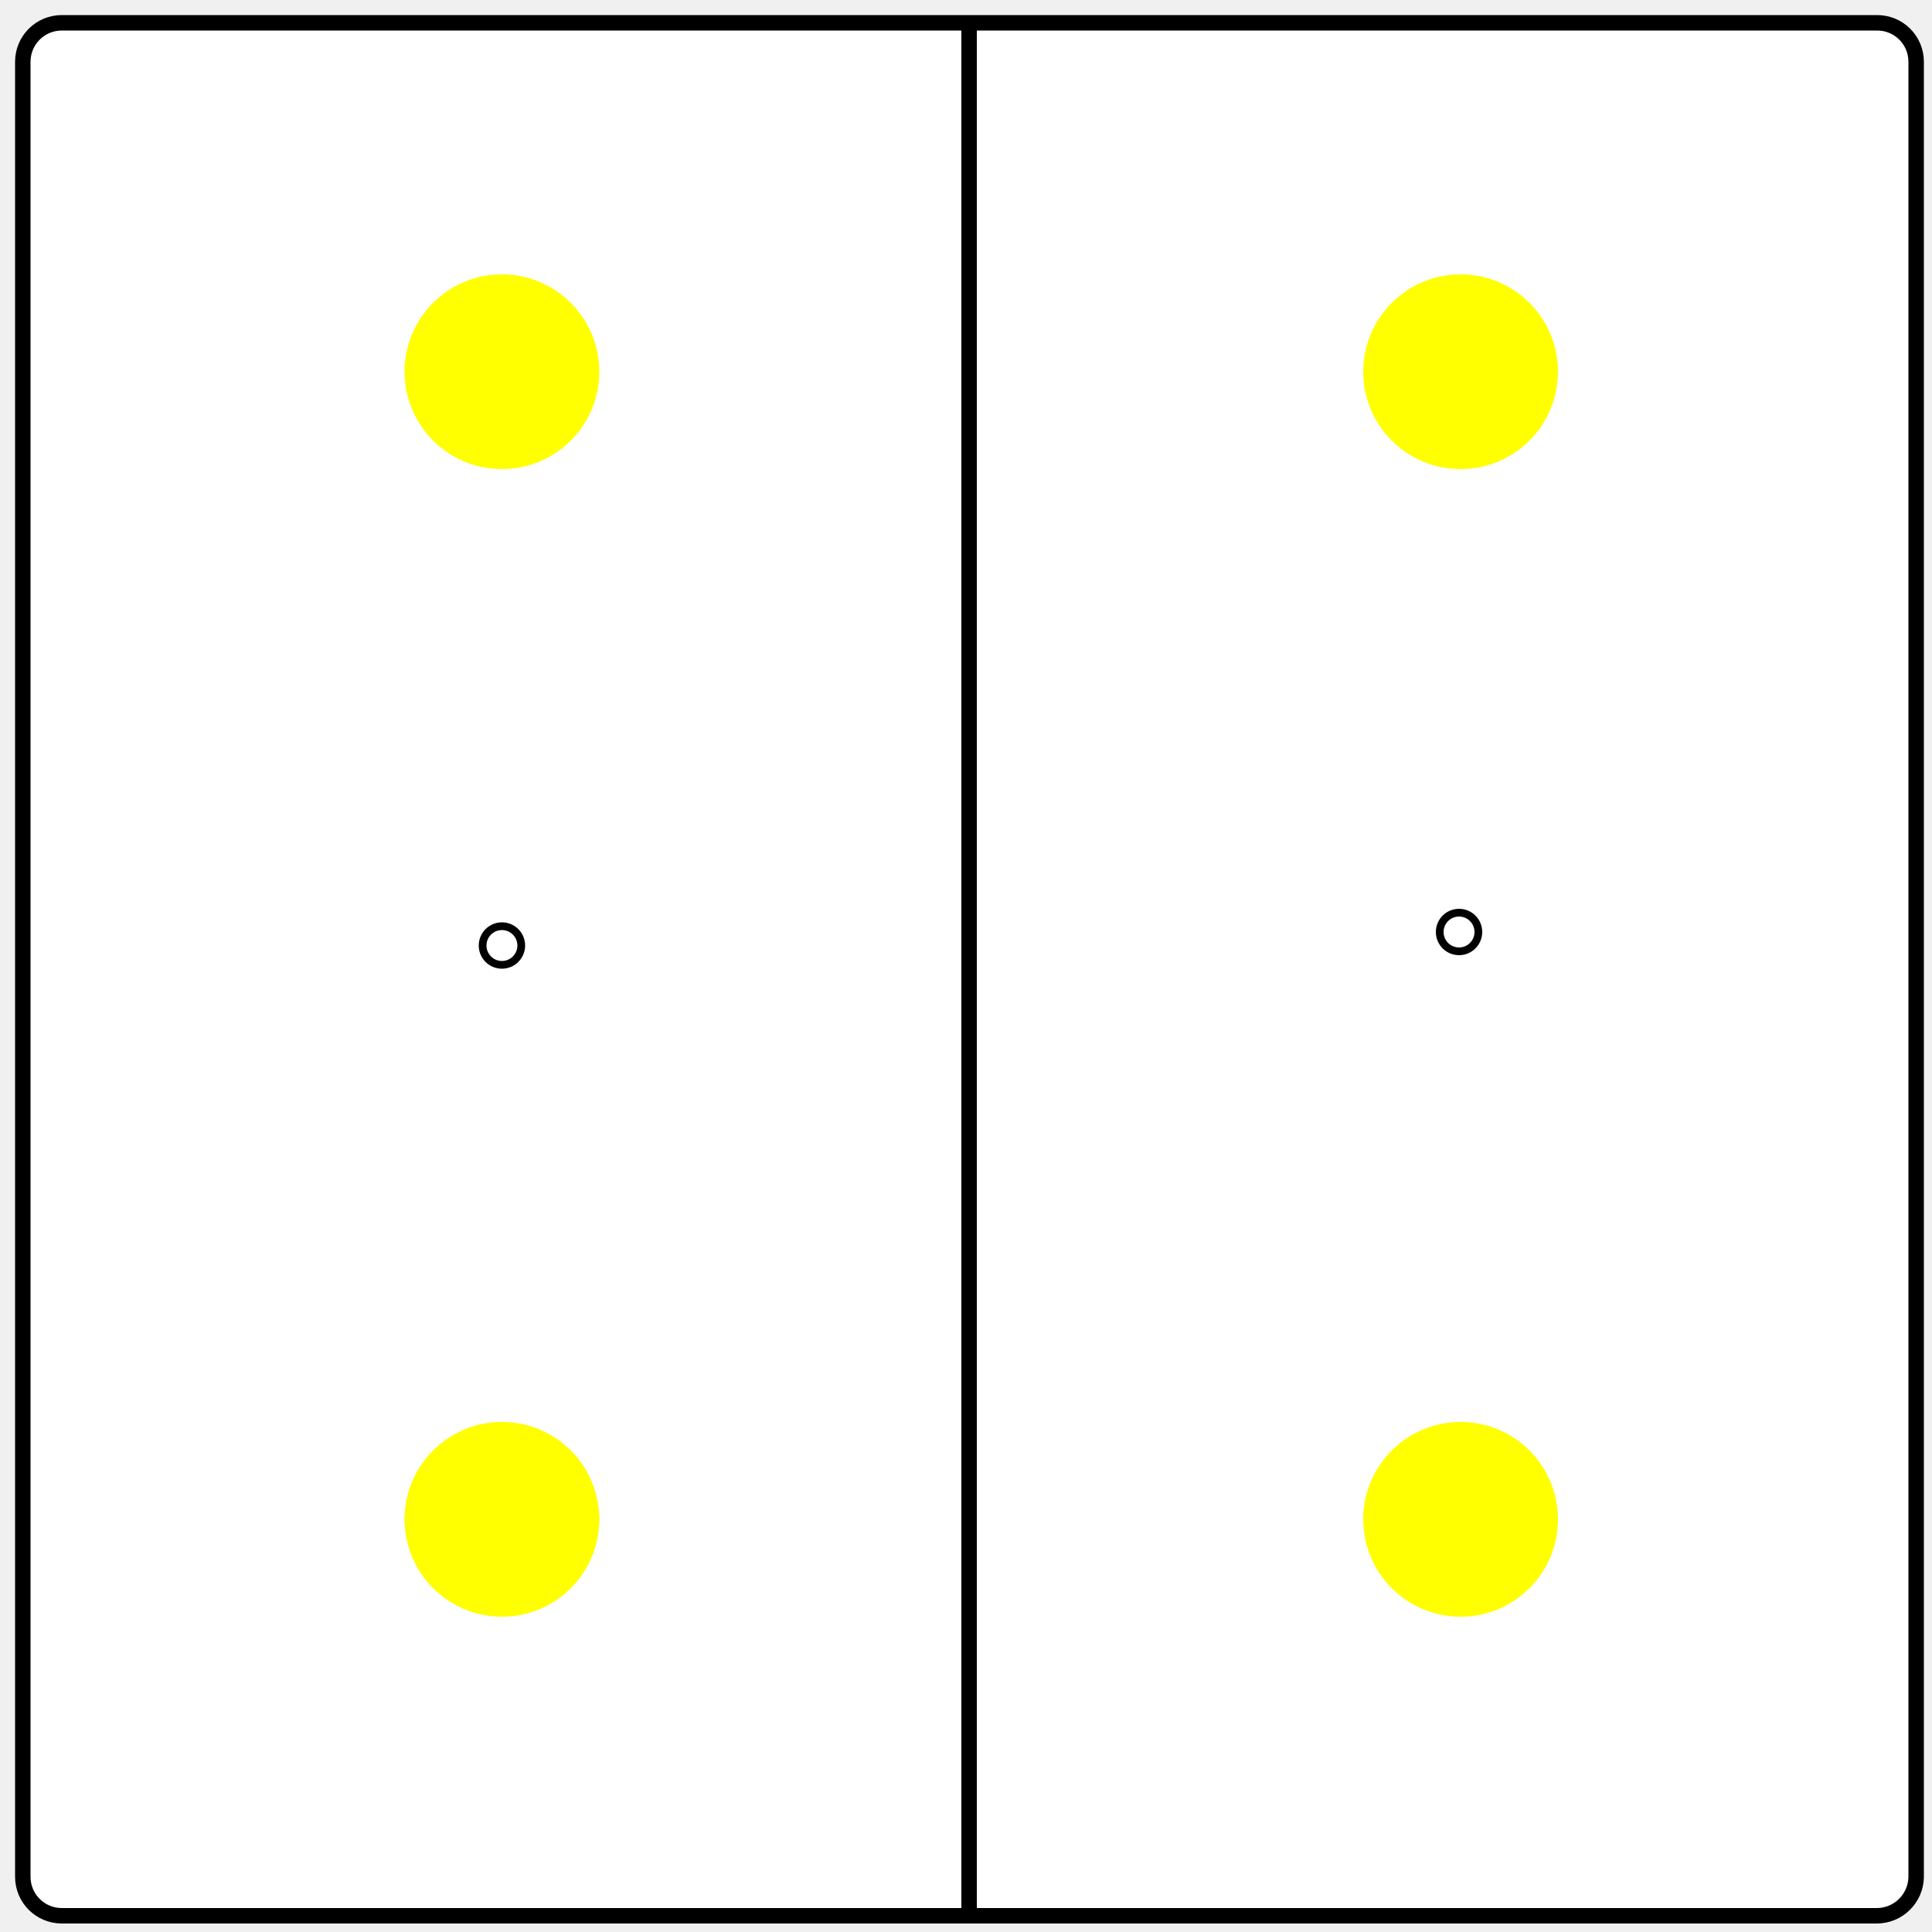
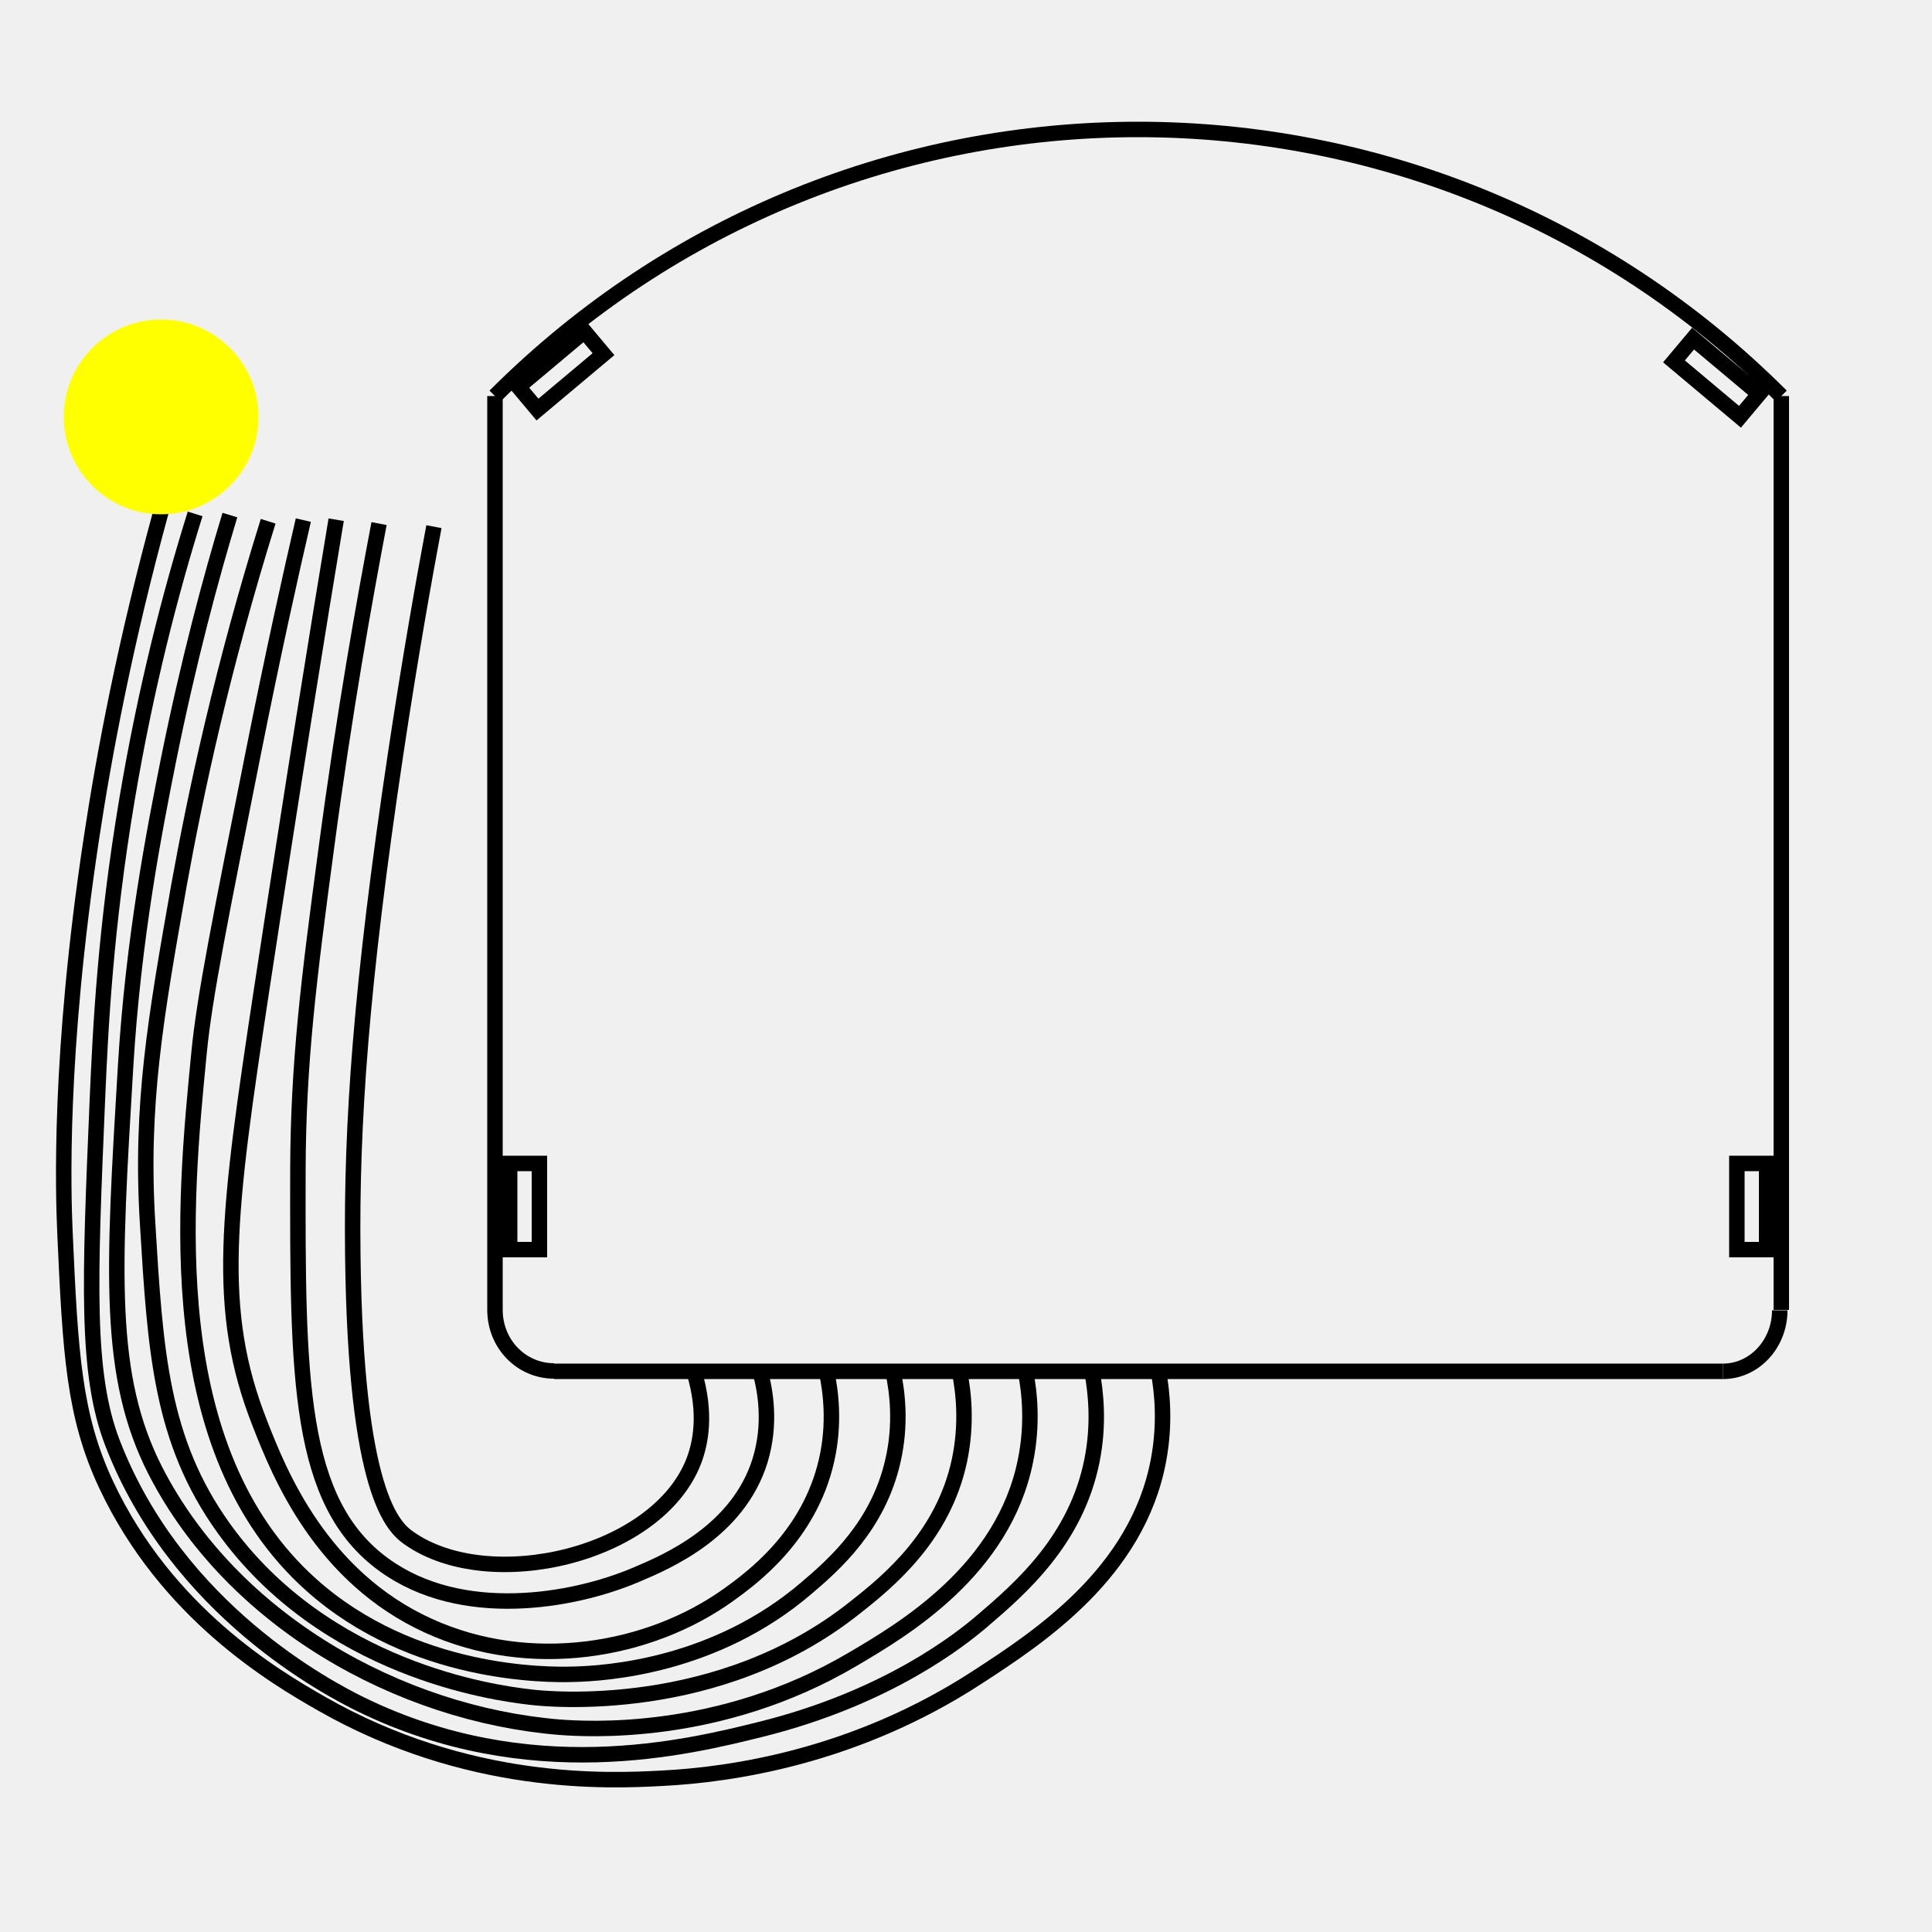
<svg xmlns="http://www.w3.org/2000/svg" version="1.1" id="Layer_1" x="0px" y="0px" viewBox="0 0 500 500" style="enable-background:new 0 0 500 500;" xml:space="preserve">
  <style type="text/css">
- 	.st0{fill:#FFFFFF;stroke:#000000;stroke-width:4;stroke-miterlimit:10;}
+ 	.st0{fill:none;stroke:#000000;stroke-width:4;stroke-miterlimit:10;}
	.st1{fill:none;stroke:#000000;stroke-width:4;stroke-miterlimit:10;}
- 	.st2{fill:#FFFFFF;stroke:#000000;stroke-width:2;stroke-miterlimit:10;}
- 	.st3{fill:#FFFF00;}
+ 	.st2{fill:#FFFF00;}
</style>
-   <path class="st0" d="M485.7,495.8H16c-5.6,0-10.1-4.5-10.1-10.1V16c0-5.6,4.5-10.1,10.1-10.1h469.8c5.6,0,10.1,4.5,10.1,10.1v469.8  C495.8,491.3,491.3,495.8,485.7,495.8z" />
-   <line class="st1" x1="250.8" y1="5.9" x2="250.8" y2="495.8" />
-   <circle class="st2" cx="129.9" cy="244.7" r="5" />
-   <circle class="st2" cx="377.6" cy="241.2" r="5" />
-   <circle class="st3" cx="129.9" cy="96.2" r="25.2" />
-   <circle class="st3" cx="378" cy="96.2" r="25.2" />
-   <circle class="st3" cx="129.9" cy="393.2" r="25.2" />
-   <circle class="st3" cx="378" cy="393.2" r="25.2" />
+   <line class="st0" x1="128.1" y1="339" x2="128.1" y2="102.5" />
+   <line class="st0" x1="445.9" y1="354.9" x2="143.4" y2="354.9" />
+   <line class="st0" x1="461" y1="102.5" x2="461" y2="339" />
+   <path class="st0" d="M128.1,339c0,8.8,6.8,15.8,15.3,15.8" />
+   <path class="st0" d="M445.9,354.9c8.1,0,14.7-7.1,14.7-15.8" />
+   <path class="st0" d="M461,102.5c-92-92-241-92-332.9,0" />
+   <rect x="131.9" y="301.1" class="st0" width="7.7" height="22.3" />
+   <rect x="449.5" y="301.1" class="st0" width="7.7" height="22.3" />
+   <rect x="134" y="92" transform="matrix(0.766 -0.6428 0.6428 0.766 -27.633 115.7553)" class="st1" width="22.3" height="7.7" />
+   <rect x="440.4" y="86.6" transform="matrix(0.6428 -0.766 0.766 0.6428 83.7978 375.2047)" class="st1" width="7.7" height="22.3" />
+   <path class="st0" d="M179.6,354.9c3.4,11.2,1.6,18.8,0,23.1c-9.4,24.6-52.9,34.7-73.7,20.1c-4-2.8-13.9-11.1-14.6-73.7  C90.9,291,93.4,255,102.4,195c3.7-24.6,7.3-44.9,9.9-58.7" />
+   <path class="st0" d="M196.7,354.9c1.4,5,2.9,13.6,0,23.1c-5.7,18.3-23.9,26.1-32.2,29.6c-16.3,6.9-45.1,11.9-65.1-2.6  C77,388.8,77,356.5,77.1,302.6c0.1-27.8,2.8-49.1,7.3-82.7c4.7-35.4,9.9-64.4,13.7-84.4" />
+   <path class="st0" d="M213.9,354.9c1.1,5.1,2.2,13.5,0,23.1c-4.5,19.7-19.5,30.5-25.3,34.7c-20.6,14.8-51.4,20-77.6,8.1  c-28-12.7-38.7-39.5-43.7-52.3c-11.7-29.6-8.4-54.3,0.4-112.3c8-52.6,14.8-94.7,19.3-121.7" />
+   <path class="st0" d="M231.1,354.9c1.1,5.1,2.2,13.5,0,23.1c-3.8,16.8-15.1,26.8-22.4,33c-23.7,20.3-51.9,22.1-60.4,22.3  c-6.6,0.2-41.4,0.4-67.7-23.1c-39.2-35-32.9-98.7-29.1-137.6c1.4-14.7,5.7-35.8,14.1-78c5-25.1,9.6-45.8,12.9-60" />
+   <path class="st0" d="M248.3,354.9c1.1,5.4,2,13.6,0,23.1c-4.2,19.6-18.3,31.2-27.1,38.1c-35.2,28-79.4,23.7-84,23.1  c-9.7-1.1-53.1-7.2-79.3-43.7c-16.3-22.7-17.7-45.8-19.7-78.9c-1.9-30.7,2.1-53.4,8.1-87.4c4.3-23.8,11.2-56.2,23.1-94.3" />
+   <path class="st0" d="M265.4,354.9c1.1,5.6,1.9,13.8,0,23.1c-5.7,28.4-31.6,43.7-44.7,51.4c-34.5,20.4-69.1,18.1-75.9,17.6  c-41.5-3.4-84.7-27.6-104.6-66.4c-12.5-24.5-10.9-51.2-7.7-104.6c2-33.3,7.5-61.3,11.1-79.3c5.2-25.7,11-47.3,15.9-63.4" />
+   <path class="st0" d="M282.6,354.9c1,5.4,1.9,13.6,0,23.1c-4.1,20.5-18.3,32.9-28.5,41.6c-5.4,4.6-24.2,19.7-57,27.9  c-19.3,4.8-60.1,14.9-103.7-6.4c-8.1-4-47.6-24.3-64.3-67.7c-6.9-17.9-5.9-41.5-3.9-88.7c0.8-18.4,2-44.1,7.7-78  c4.8-28.5,11.2-53.3,17.6-73.7" />
+   <path class="st0" d="M299.8,354.9c1,5.4,1.8,13.6,0,23.1c-5.5,29.1-30.9,45.7-46.9,56.1c-31.8,20.7-63.9,25.2-81.4,26.1  c-14.3,0.8-50.5,2.3-88.3-19.3c-12.1-6.9-40.1-23.4-55.7-56.6c-8.4-17.9-9.3-34-10.7-65.6c-0.4-9.3-1.7-45.5,6.9-102  c3.3-21.9,8.8-50.8,18-84.4" />
+   <ellipse class="st2" cx="41.7" cy="107.9" rx="25.2" ry="25.2" />
</svg>
